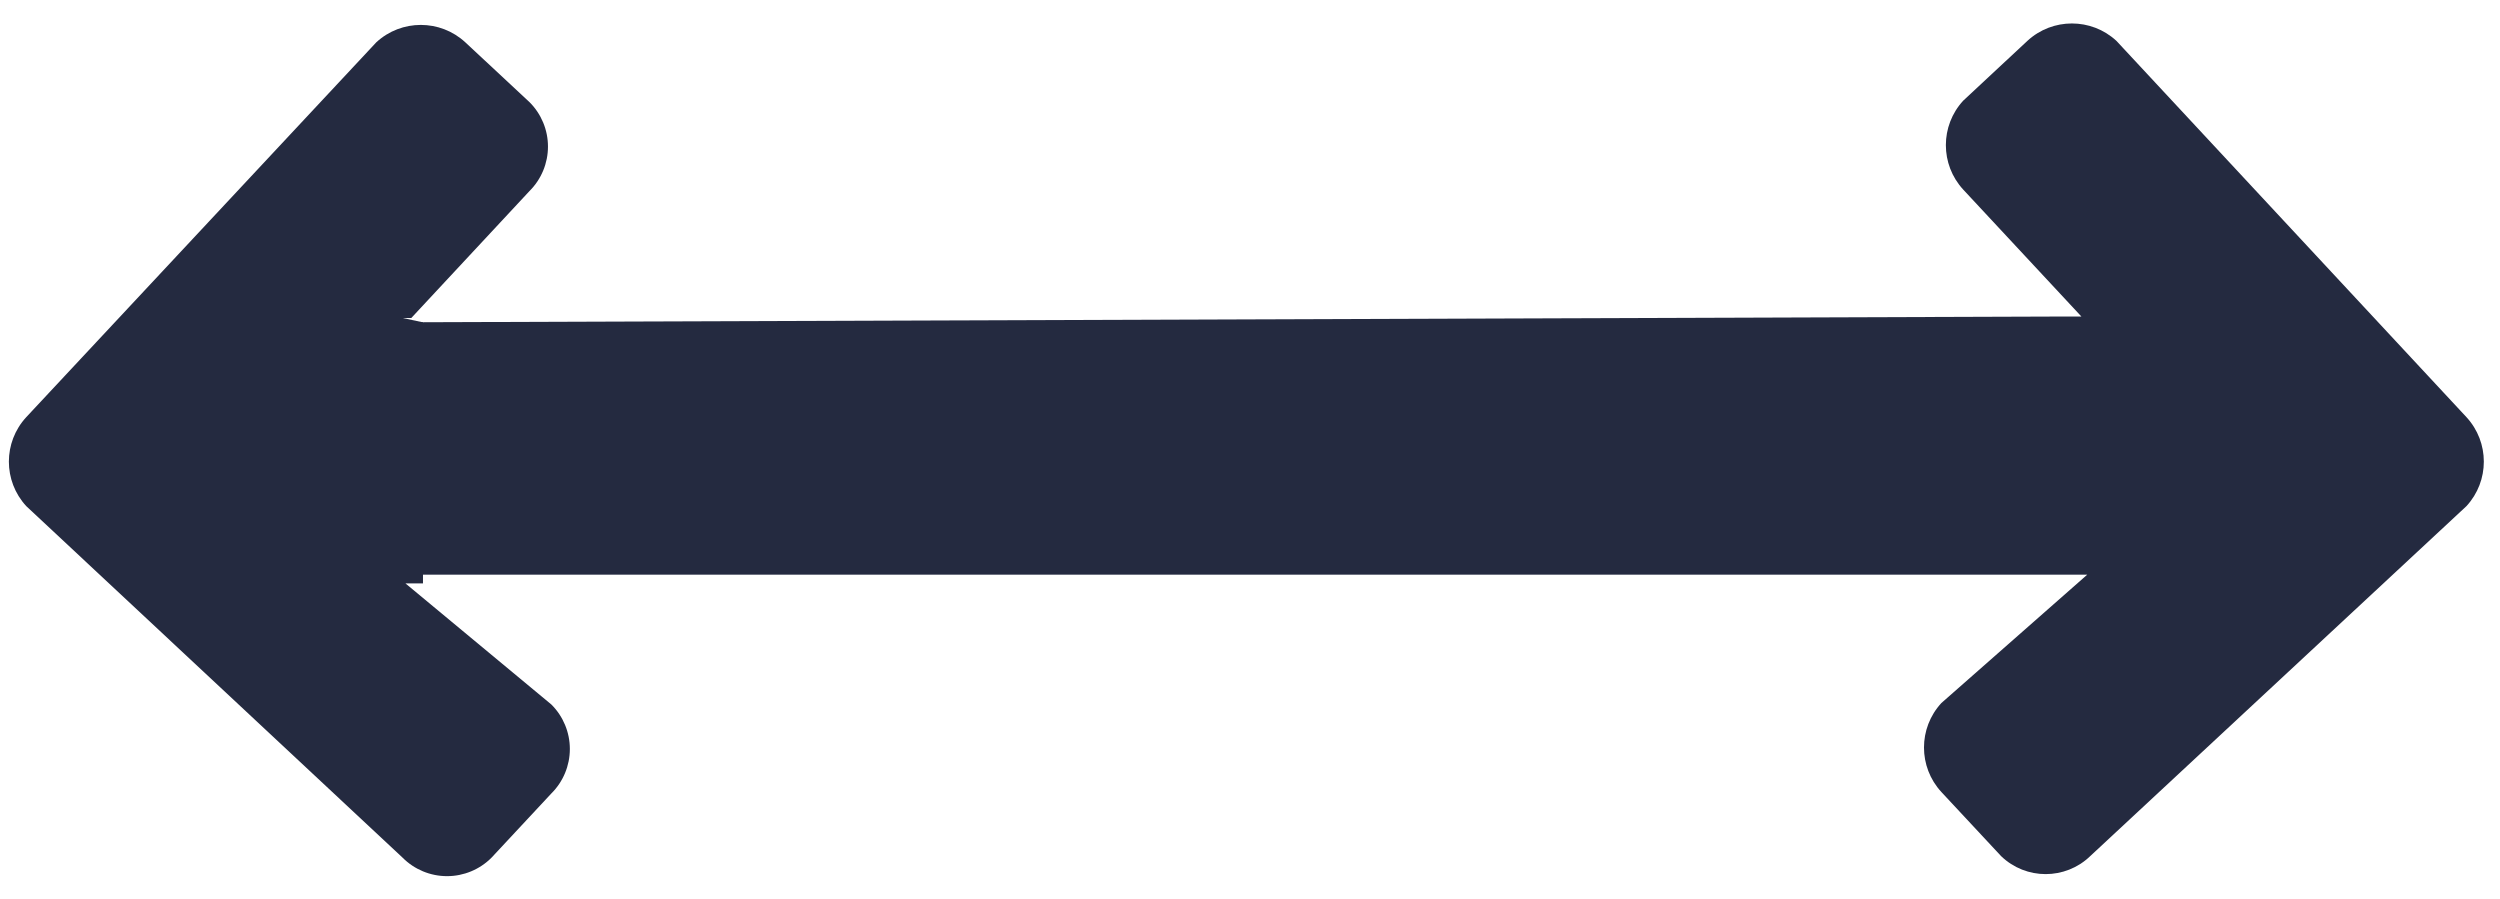
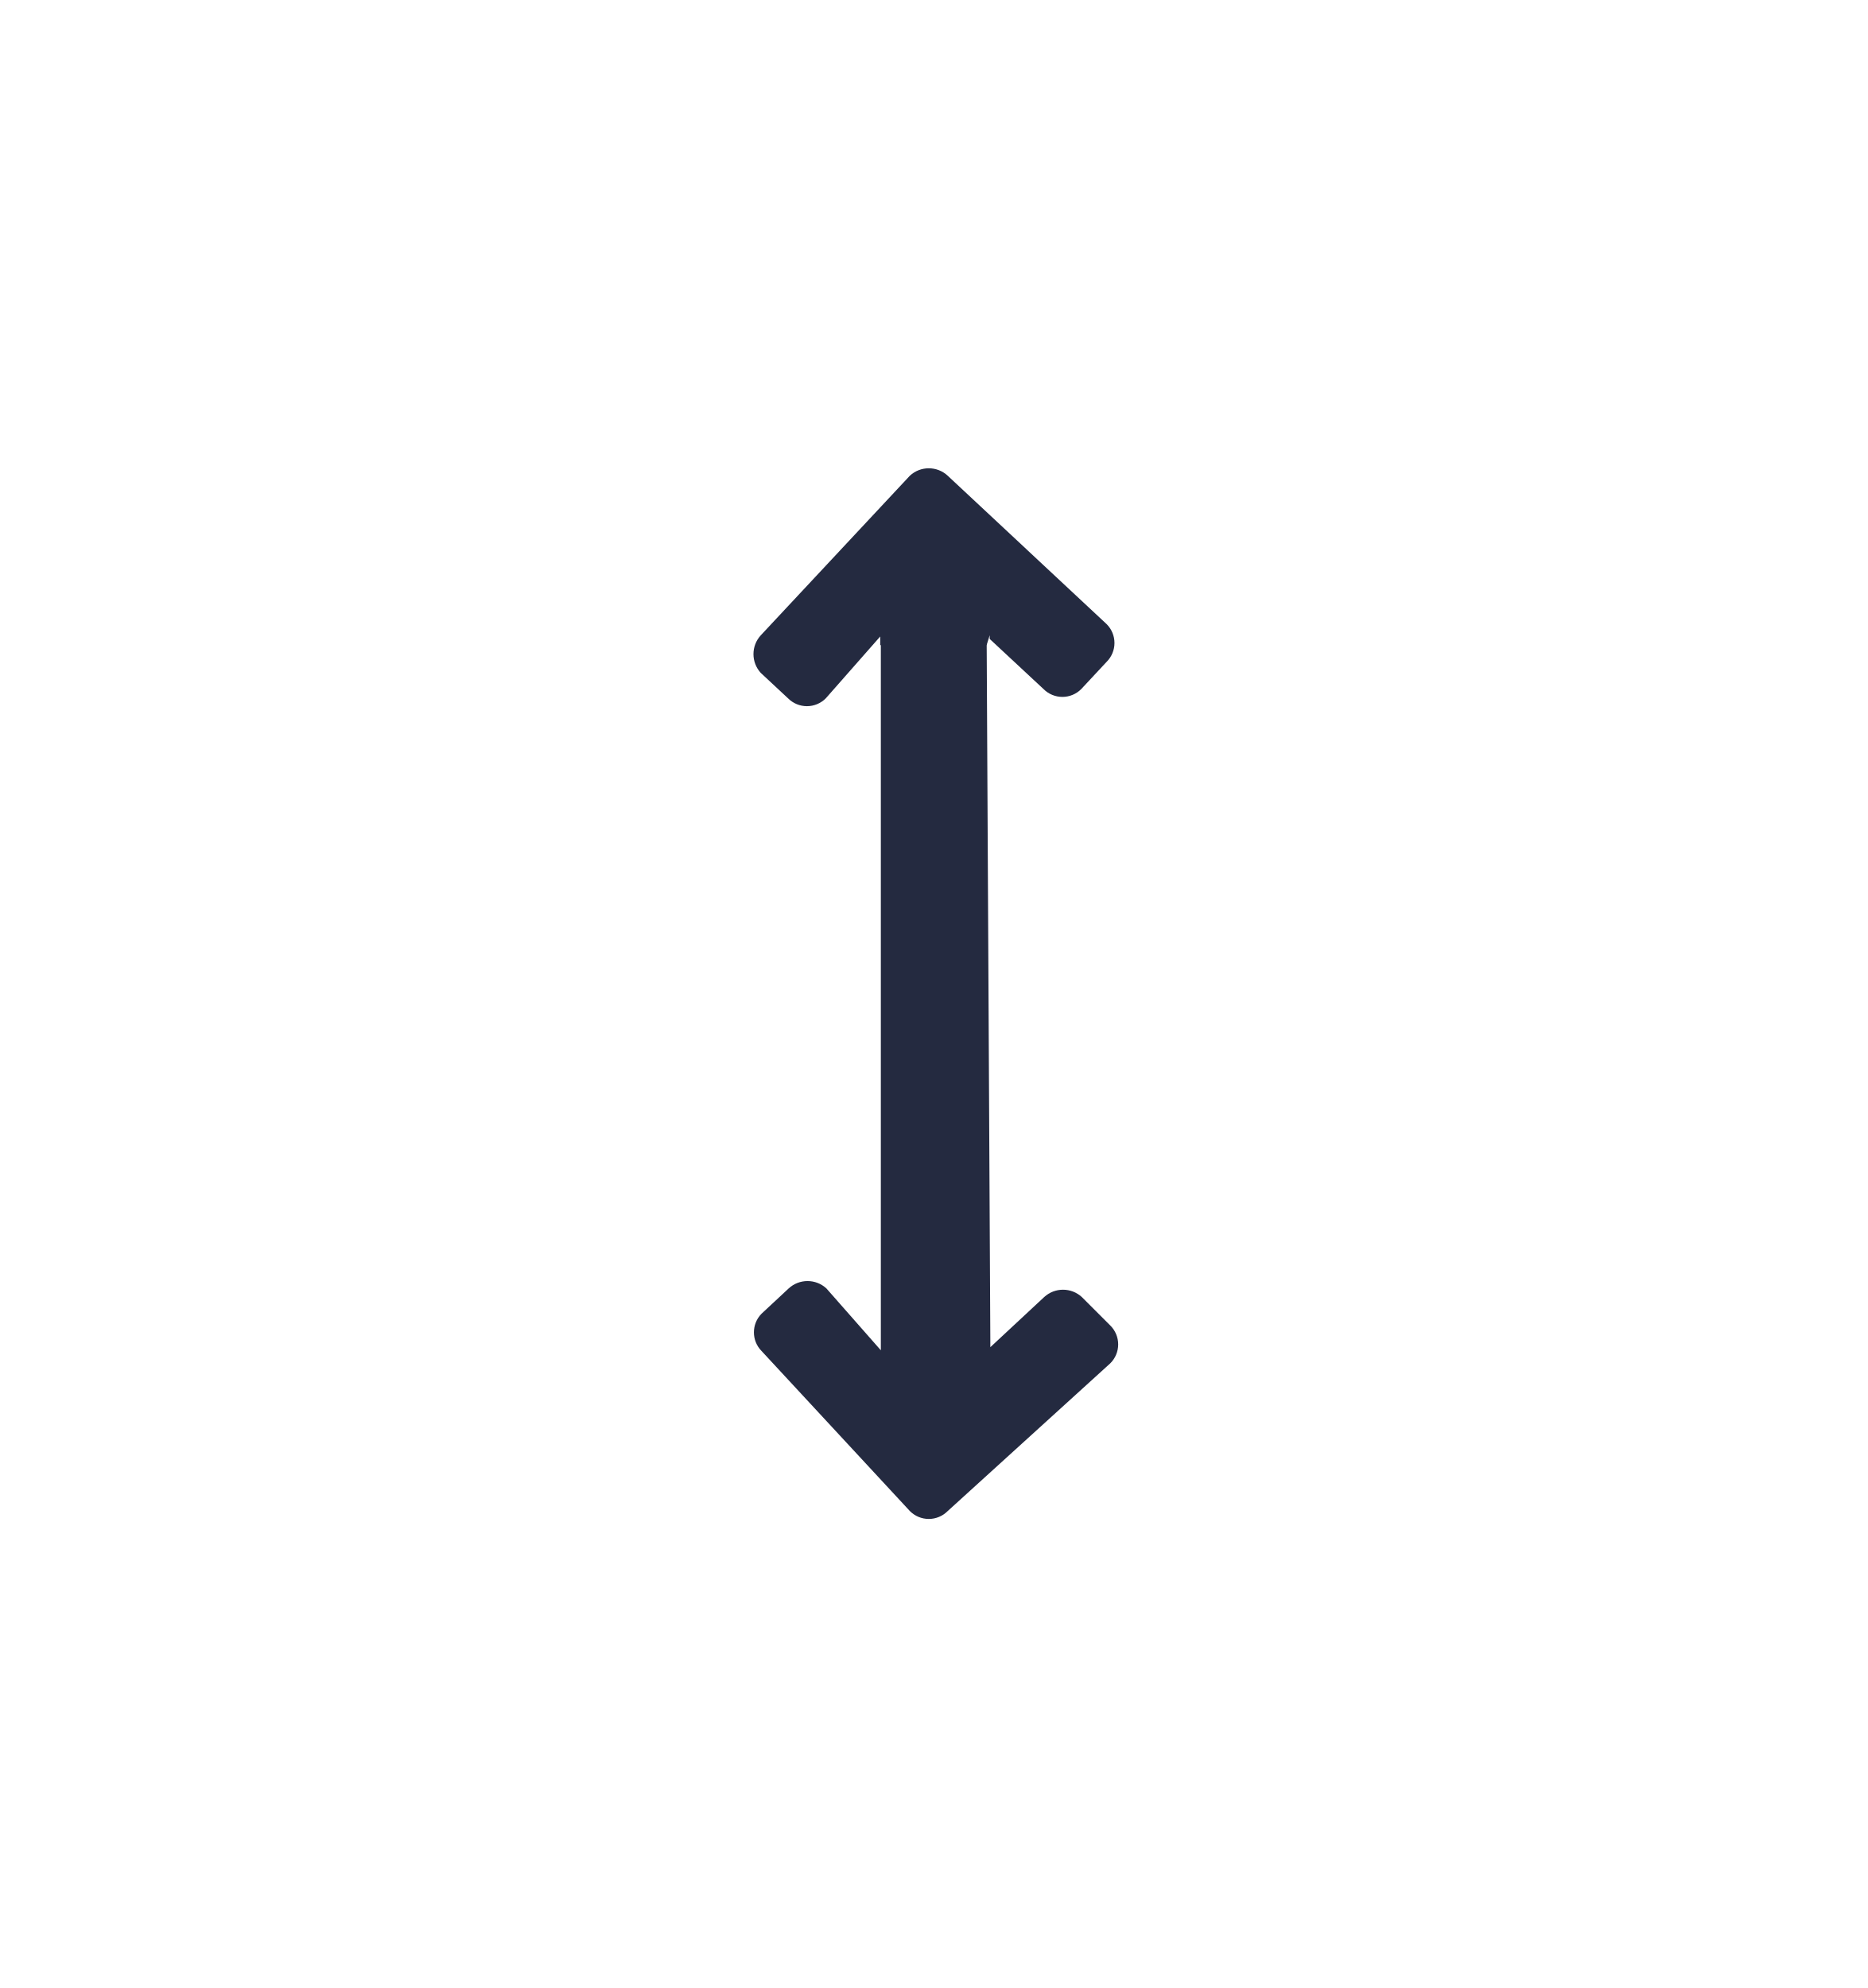
- <svg xmlns="http://www.w3.org/2000/svg" viewBox="0 0 17.14 6.16">
-   <clipPath id="a">
-     <path d="m2.76 2.18h.06l.81-.87a.43.43 0 0 0 0-.61l-.44-.41a.45.45 0 0 0 -.61 0l-2.4 2.57a.45.45 0 0 0 0 .61l2.58 2.41a.43.43 0 0 0 .61 0l.41-.44a.43.43 0 0 0 0-.61l-1-.83h.12v-1.79z" />
+ <svg xmlns="http://www.w3.org/2000/svg" viewBox="0 0 30.19 32.14">
+   <clipPath id="a" transform="translate(11.95 7.43)">
+     <path d="m4.05 2.84v.06l.87.81a.43.43 0 0 0 .61 0l.41-.44a.43.43 0 0 0 0-.61l-2.57-2.4a.45.45 0 0 0 -.61 0l-2.41 2.58a.45.45 0 0 0 0 .61l.44.41a.43.43 0 0 0 .61 0l.88-1v.14h1.72z" />
  </clipPath>
-   <clipPath id="b">
-     <path d="m-1228.83-804.86h1338.34v836.46h-1338.34z" />
+   <clipPath id="b" transform="translate(11.95 7.43)">
+     <path d="m-25.37-1228.75h836.46v1338.34h-836.46z" />
  </clipPath>
-   <clipPath id="c">
-     <path d="m14.16 2.17h.11l-.81-.87a.45.45 0 0 1 0-.61l.44-.41a.45.45 0 0 1 .61 0l2.4 2.58a.45.45 0 0 1 0 .61l-2.58 2.4a.44.44 0 0 1 -.61 0l-.41-.44a.45.45 0 0 1 0-.61l1-.88h-11.7l.08-1.73z" />
+   <clipPath id="c" transform="translate(11.95 7.43)">
+     <path d="m4.06 14.24v.11l.87-.81a.45.45 0 0 1 .61 0l.46.46a.43.43 0 0 1 0 .61l-2.63 2.39a.43.43 0 0 1 -.61 0l-2.4-2.59a.43.43 0 0 1 0-.6l.44-.41a.45.45 0 0 1 .61 0l.88 1v-11.71l1.71.08z" />
  </clipPath>
  <g clip-path="url(#a)">
    <g clip-path="url(#b)">
-       <path d="m-4.45-4.36h14.84v14.85h-14.84z" fill="#242a40" transform="matrix(.6819984 -.7313537 .7313537 .6819984 -1.3 3.15)" />
+       <path d="m-4.25-4.36h14.85v14.84h-14.85z" fill="#242a40" transform="matrix(.6819984 -.7313537 .7313537 .6819984 10.72 10.73)" />
    </g>
  </g>
  <g clip-path="url(#c)">
    <g clip-path="url(#b)">
-       <path d="m-1.31-7.45h21.65v21.09h-21.65z" fill="#242a40" transform="matrix(.7313537 -.6819984 .6819984 .7313537 .45 7.32)" />
+       <path d="m-7.4-1.23h21.09v21.65h-21.09z" fill="#242a40" transform="matrix(.7313537 -.6819984 .6819984 .7313537 6.25 12.16)" />
    </g>
  </g>
</svg>
